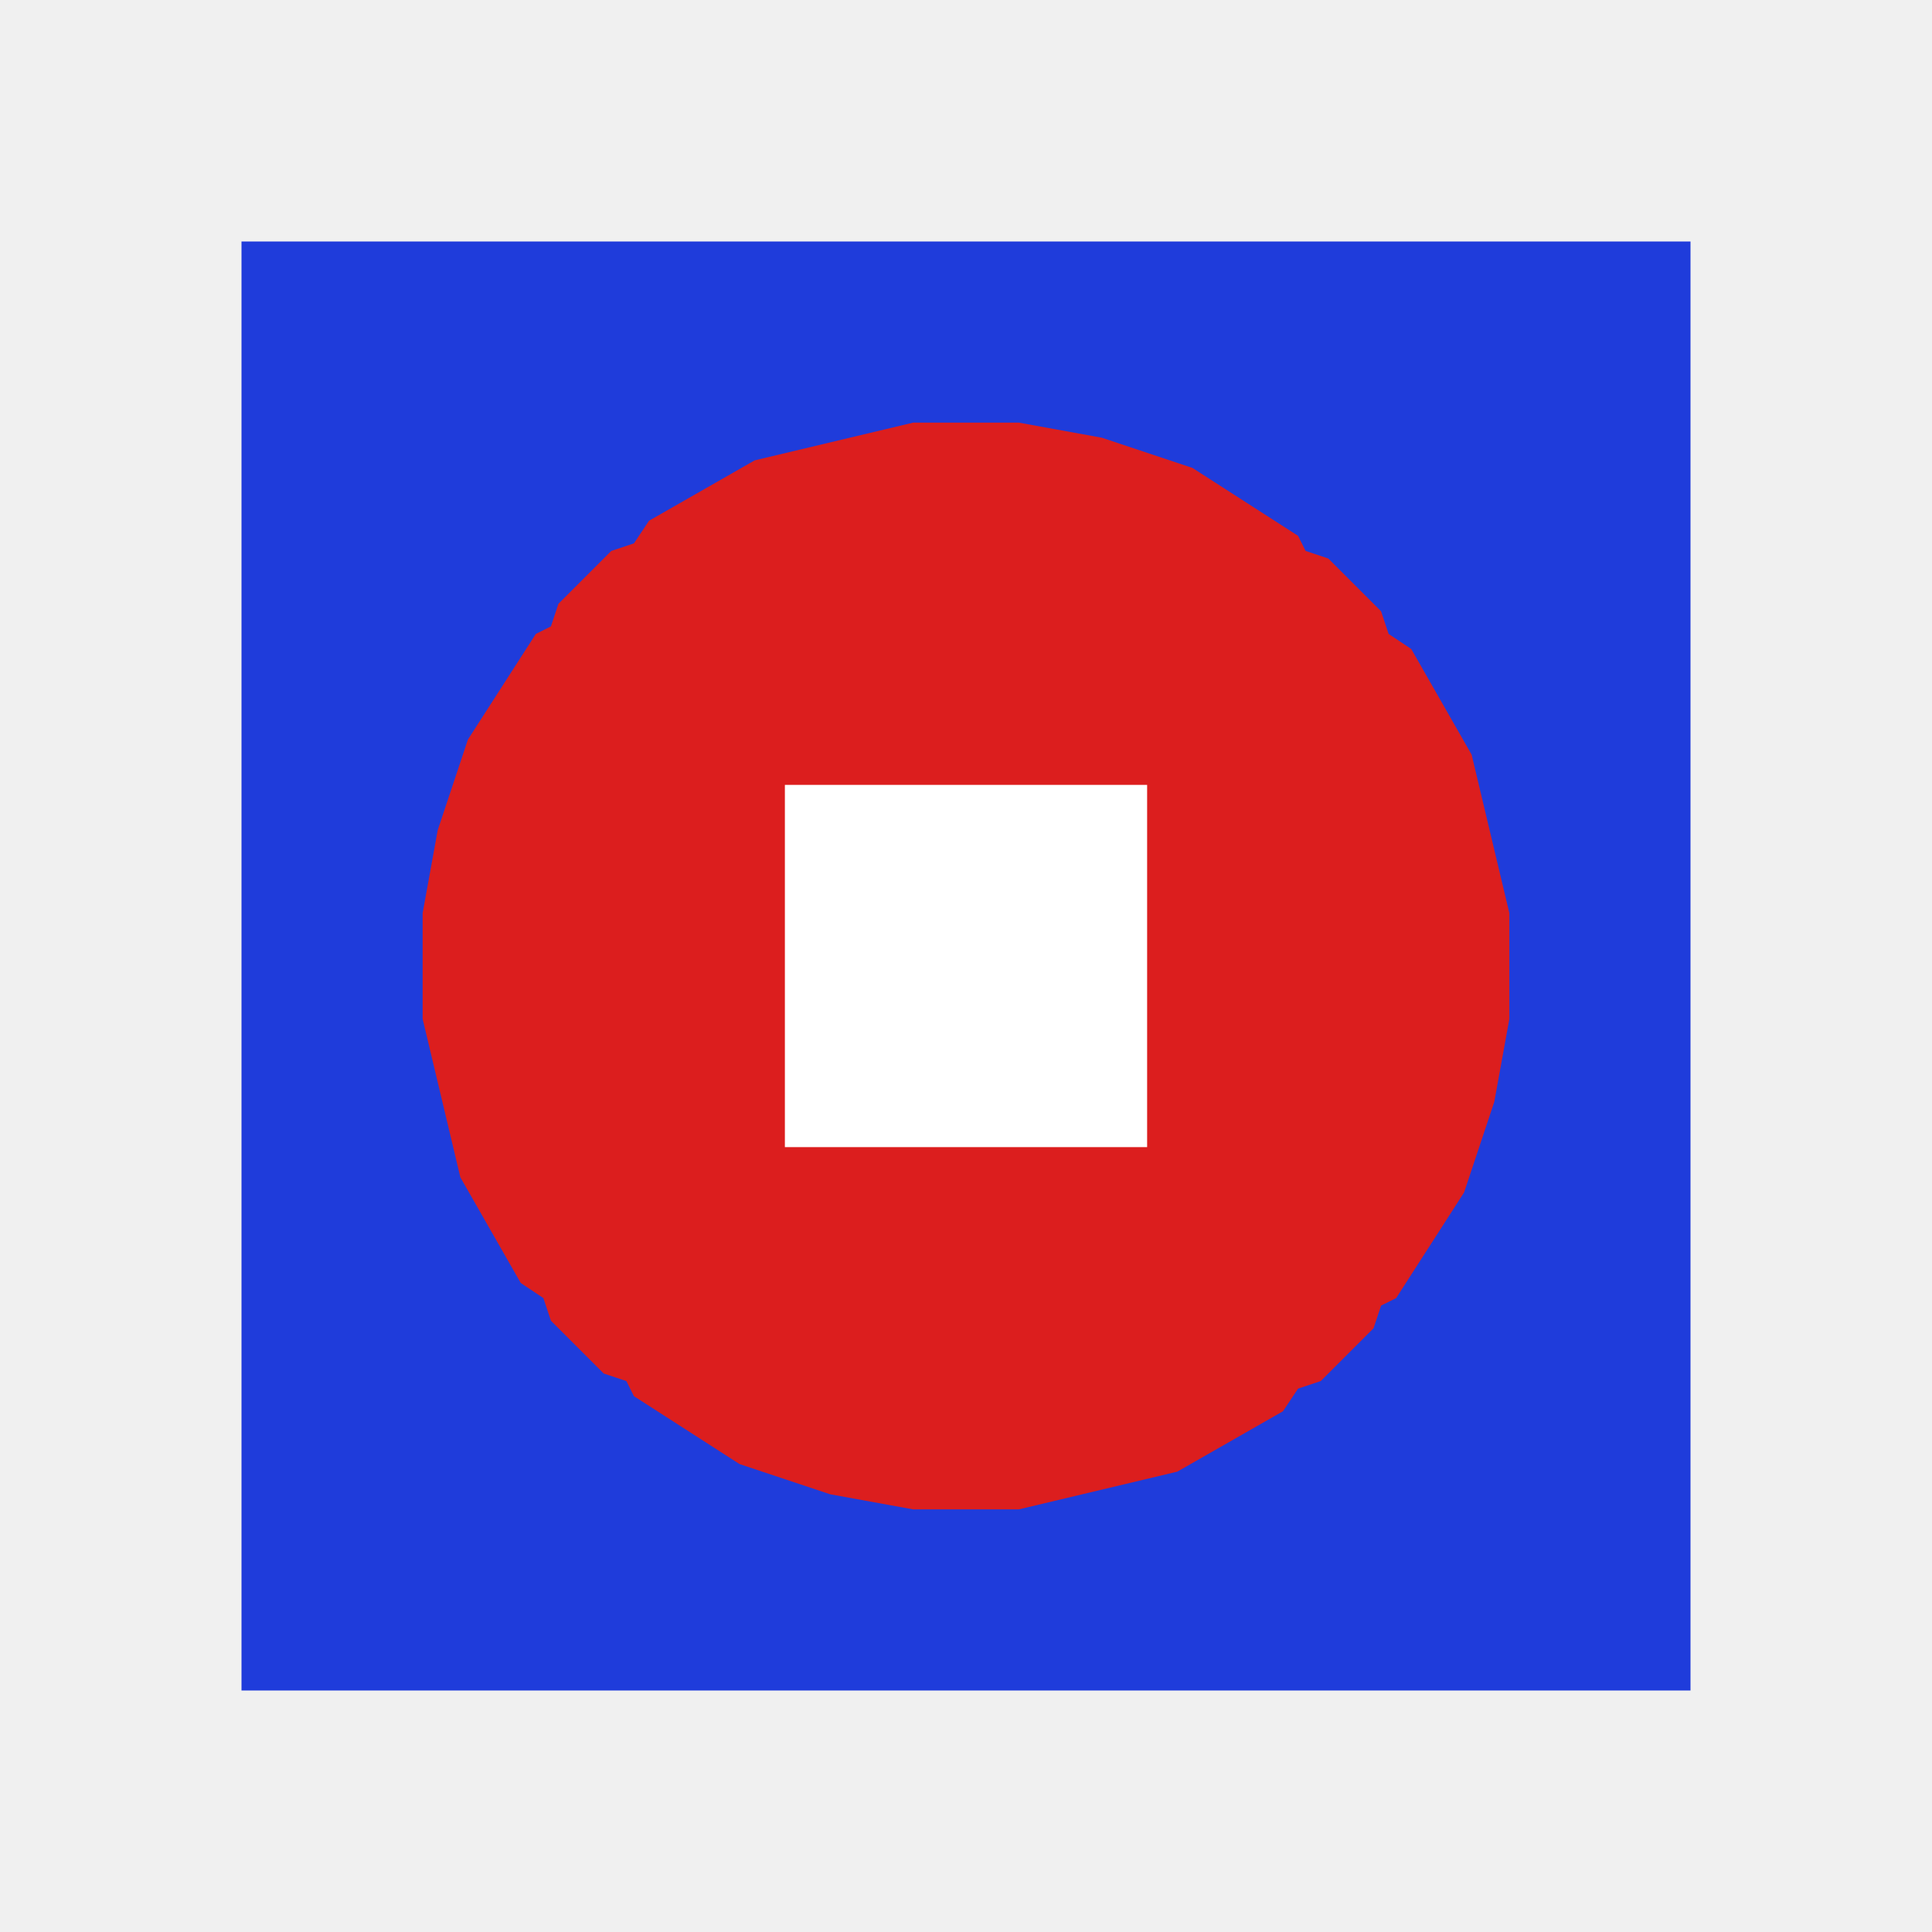
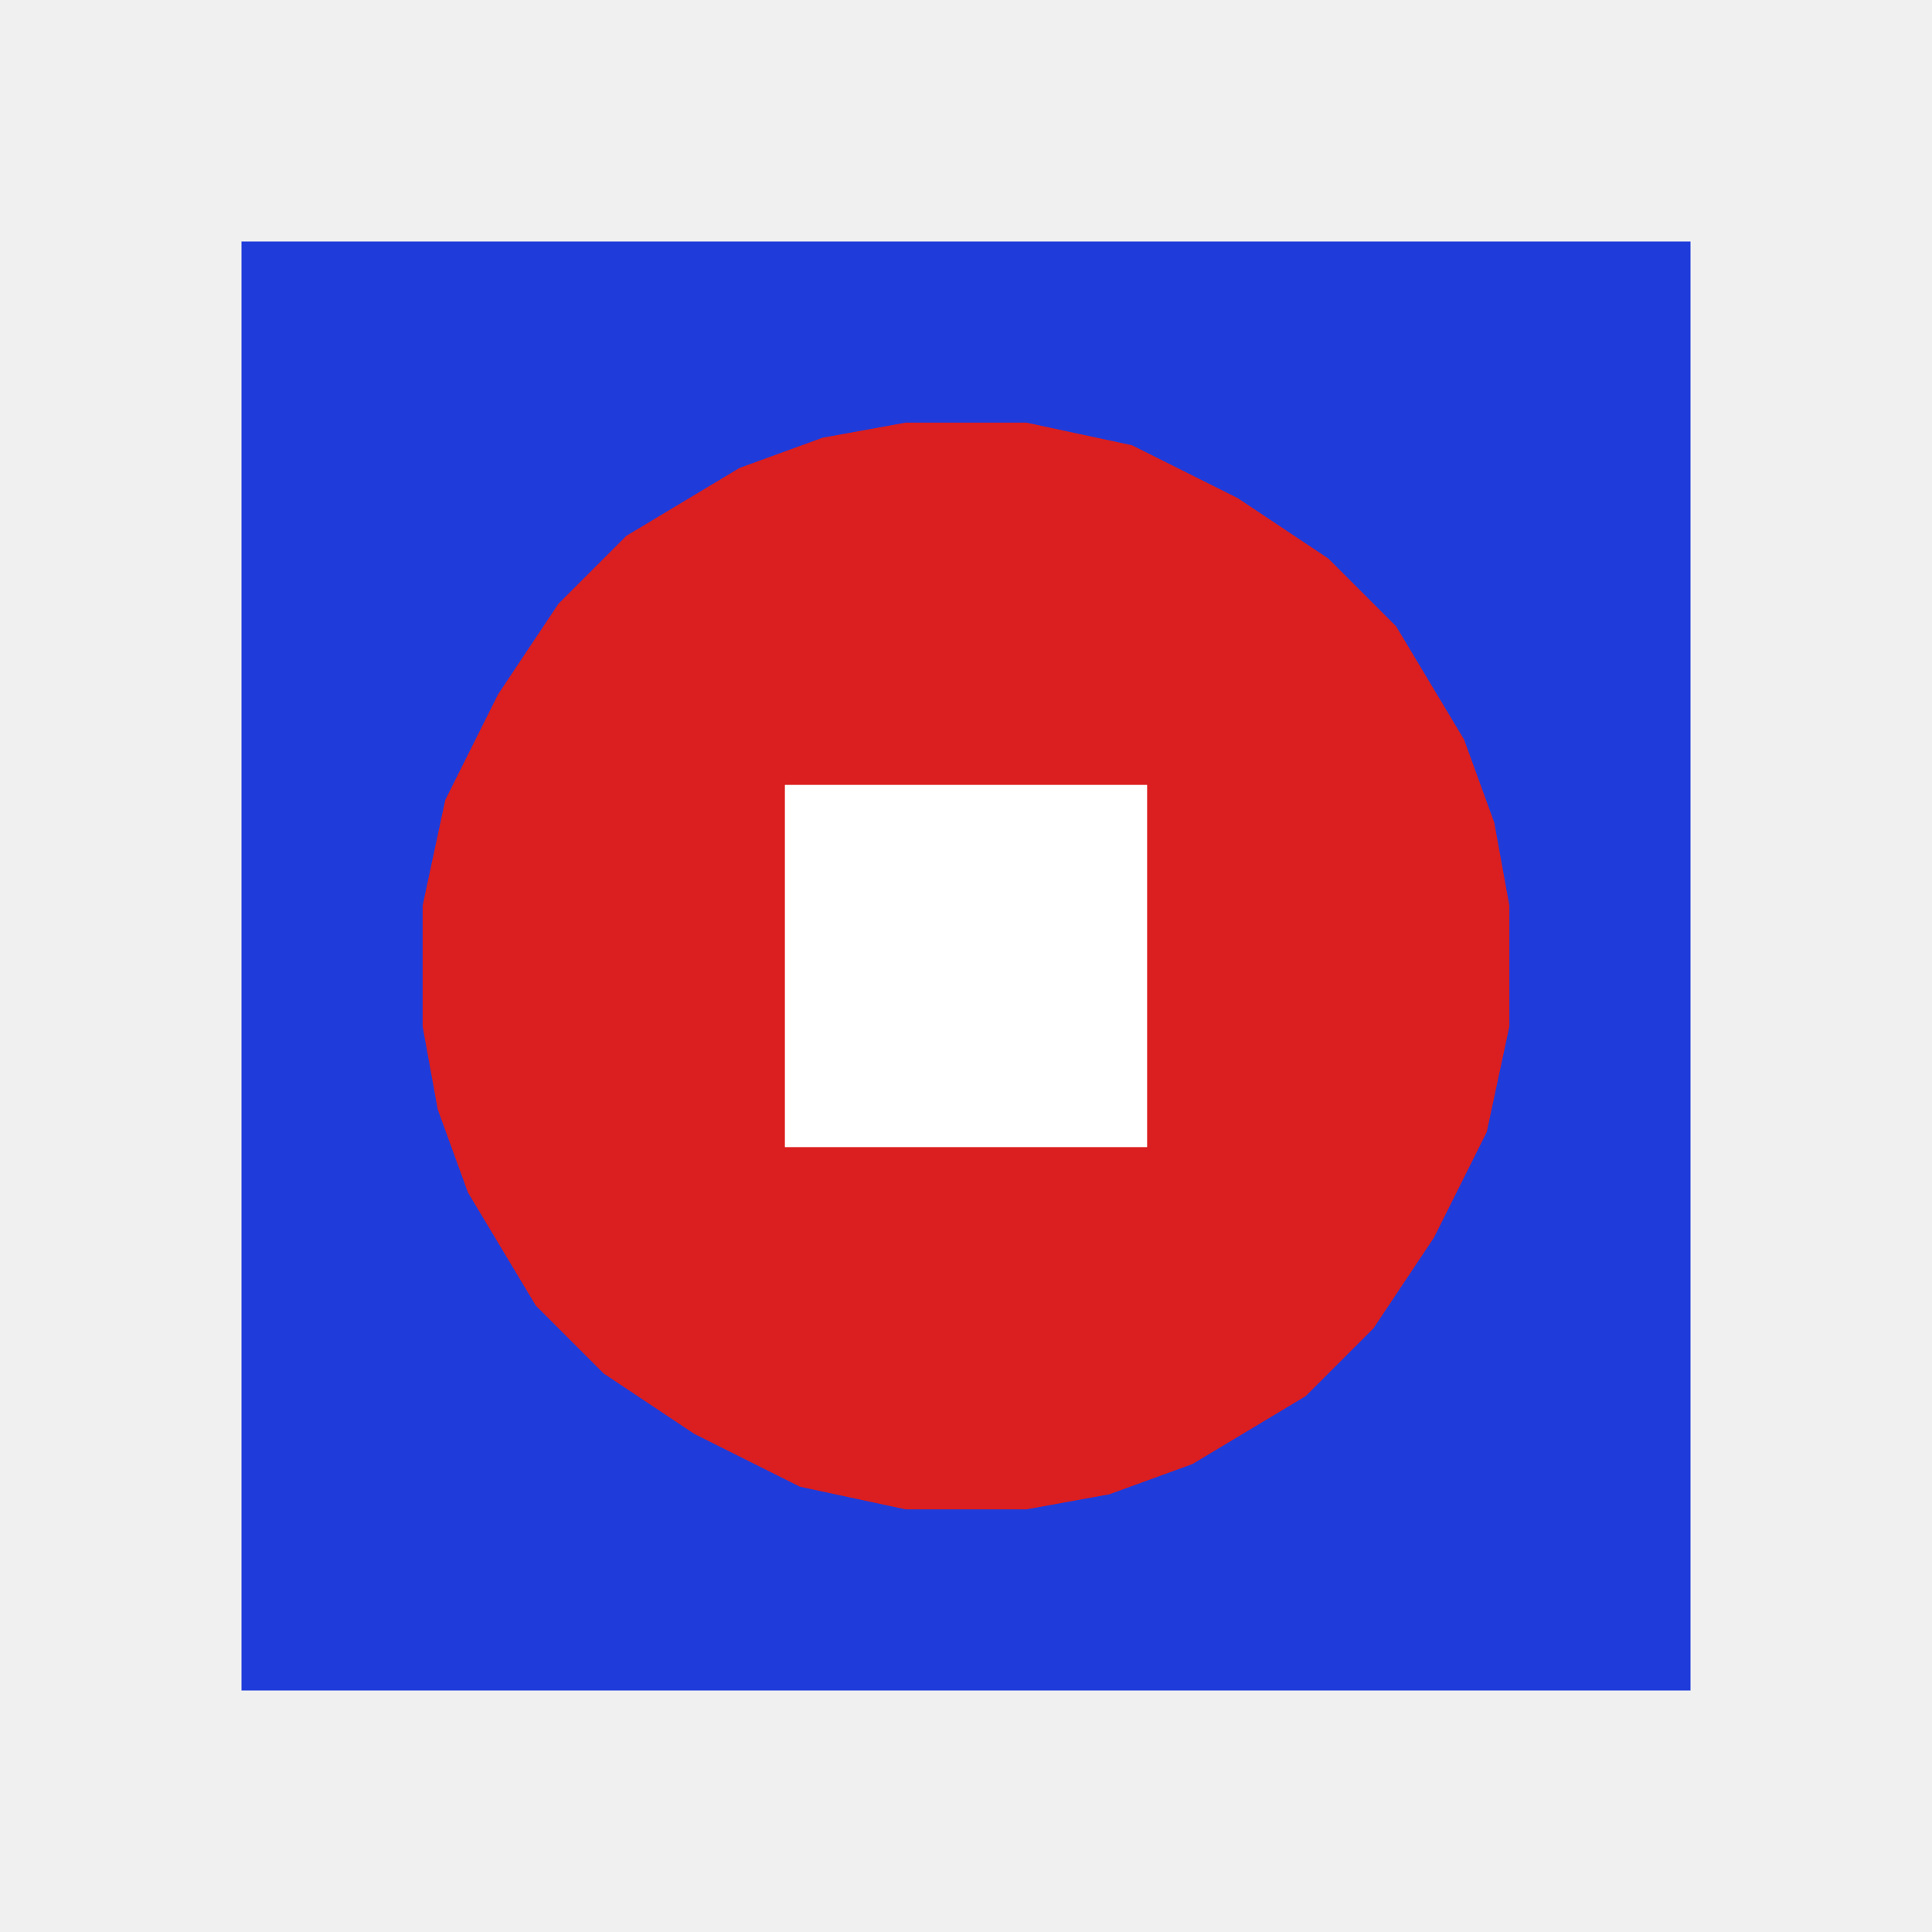
<svg xmlns="http://www.w3.org/2000/svg" width="256" height="256" viewBox="0 0 256 256">
  <path fill="#1f3cdb" d="M32 32H224V224H32Z" />
-   <path fill="#dc1e1e" d="M121 56H135L146 58L158 62L172 71L173 73L176 74L183 81L184 84L187 86L195 100L200 121V135L198 146L194 158L185 172L183 173L182 176L175 183L172 184L170 187L156 195L135 200H121L110 198L98 194L84 185L83 183L80 182L73 175L72 172L69 170L61 156L56 135V121L58 110L62 98L71 84L73 83L74 80L81 73L84 72L86 69L100 61Z" />
+   <path fill="#db1e1f" d="M120 56H136L150 59L164 66L176 74L185 83L194 98L198 109L200 120V136L197 150L190 164L182 176L173 185L158 194L147 198L136 200H120L106 197L92 190L80 182L71 173L62 158L58 147L56 136V120L59 106L66 92L74 80L83 71L98 62L109 58Z" />
  <path fill="#ffffff" d="M104 104H152V152H104Z" />
</svg>
